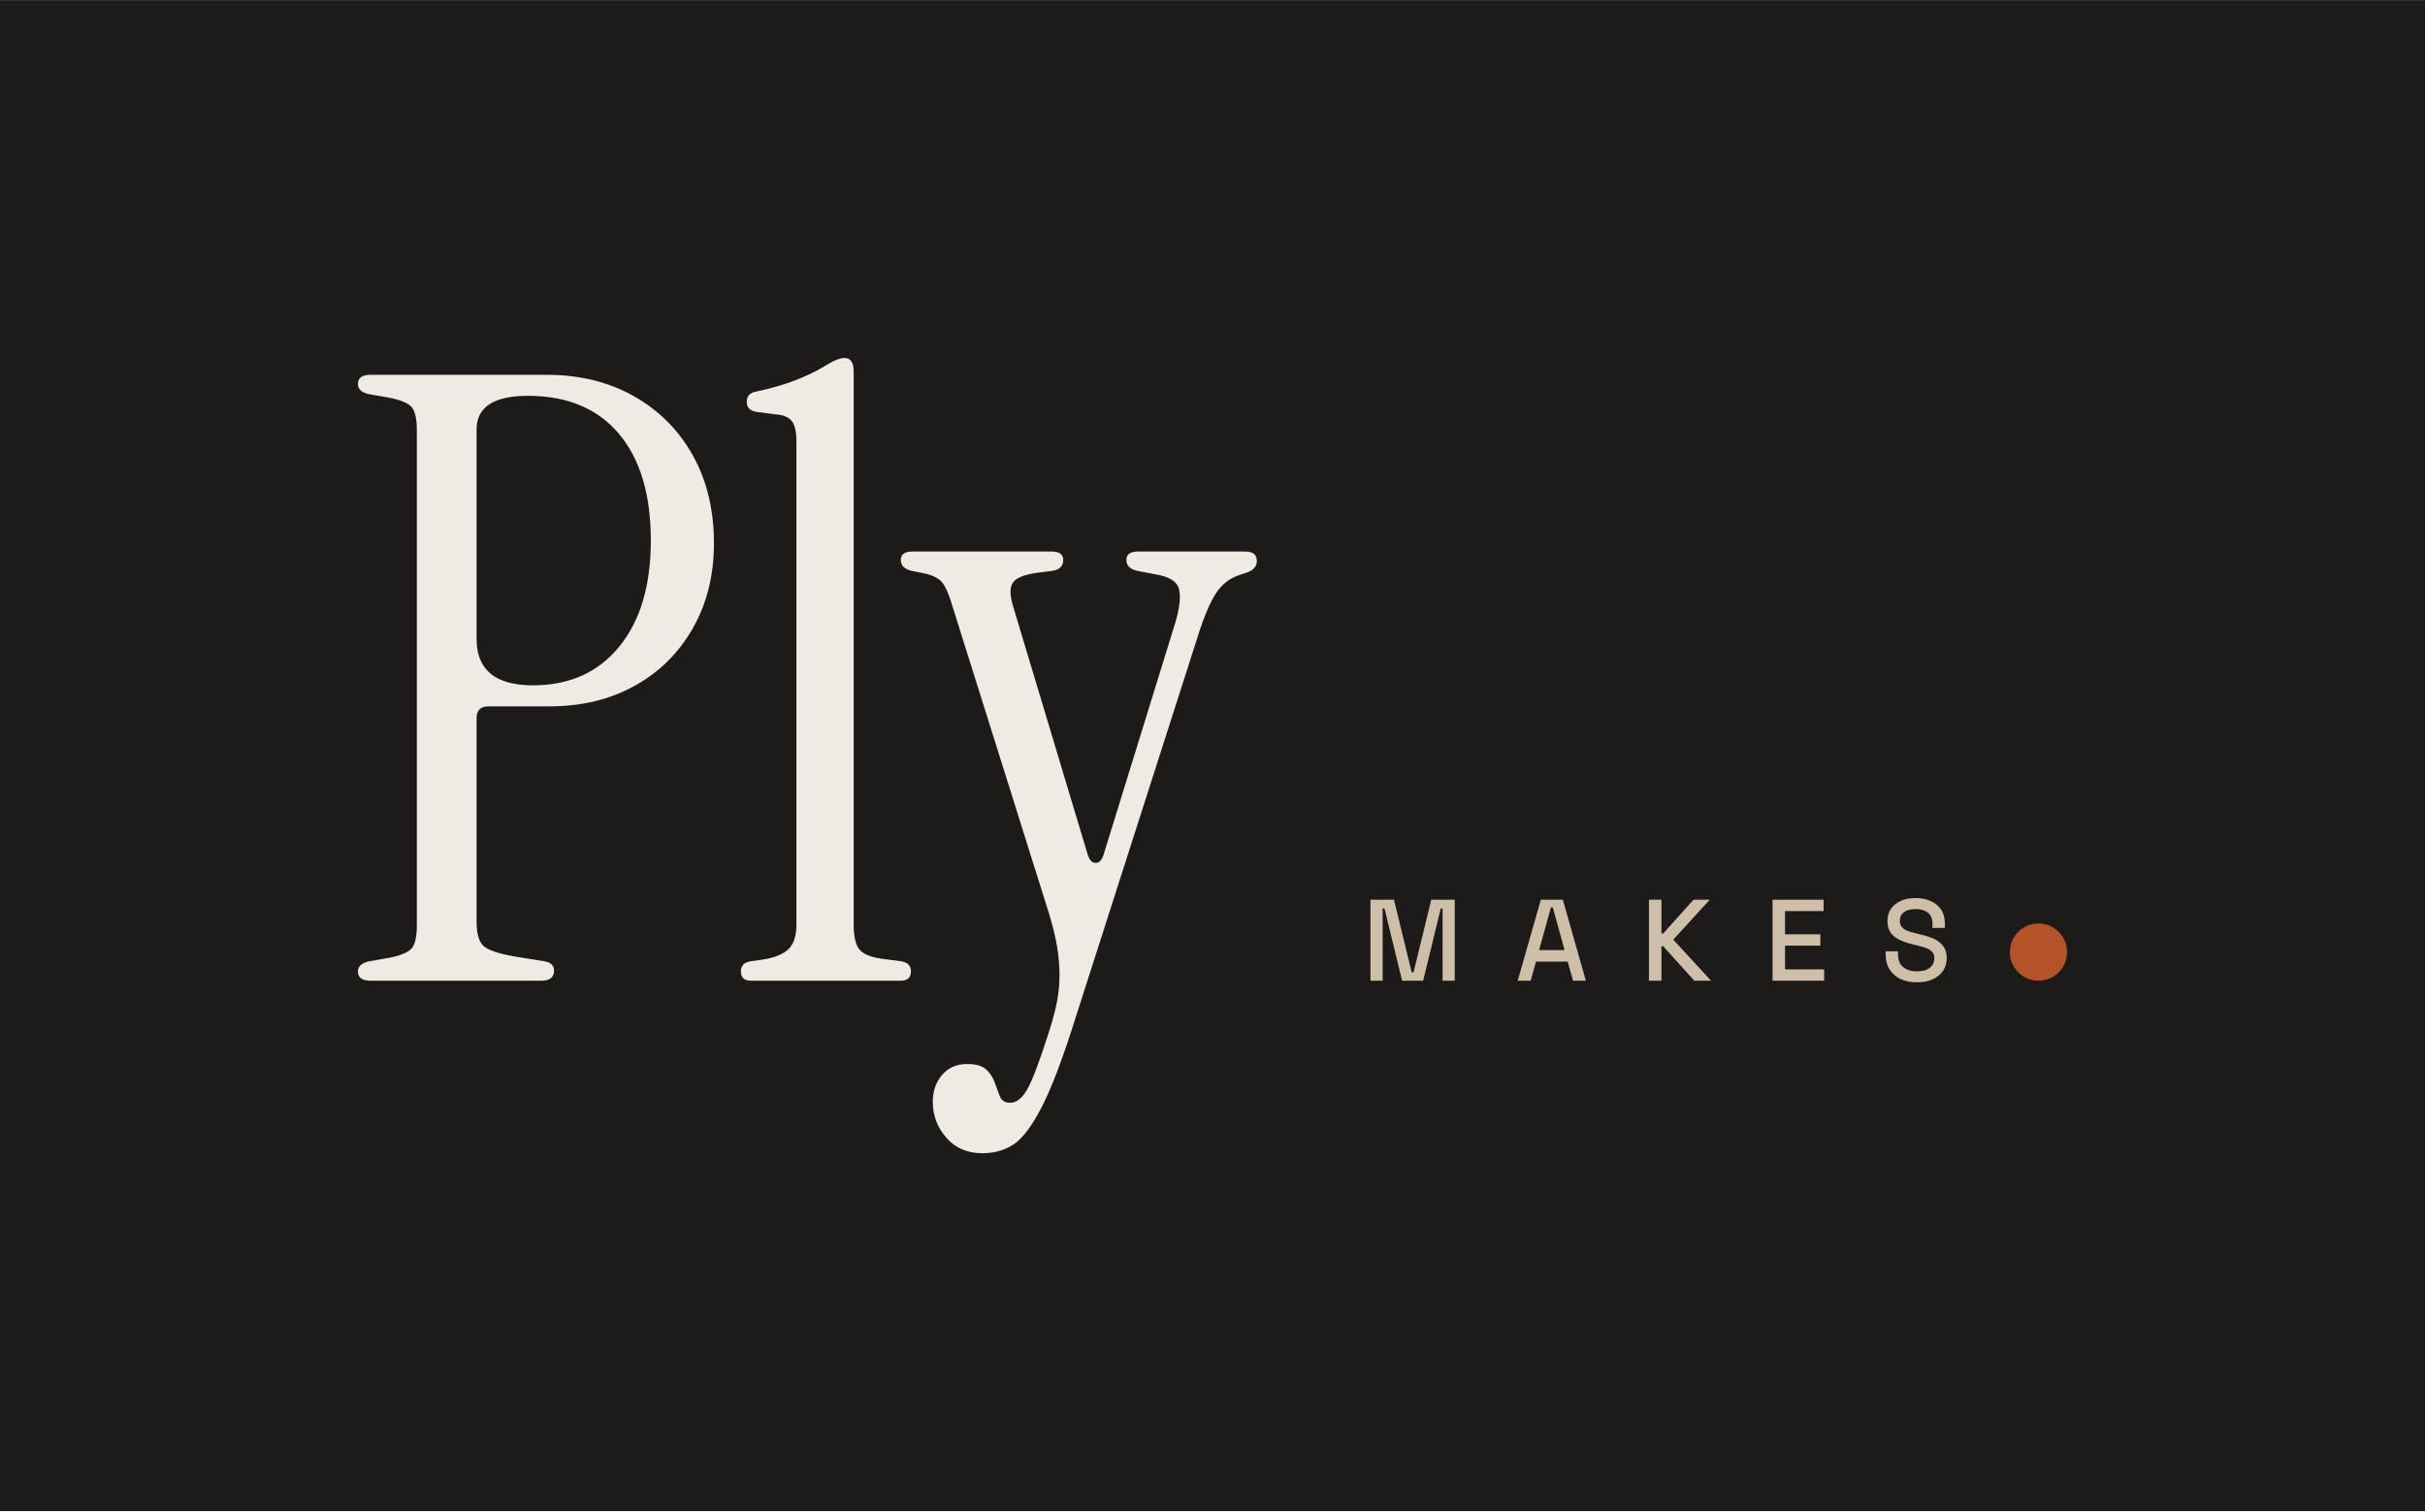
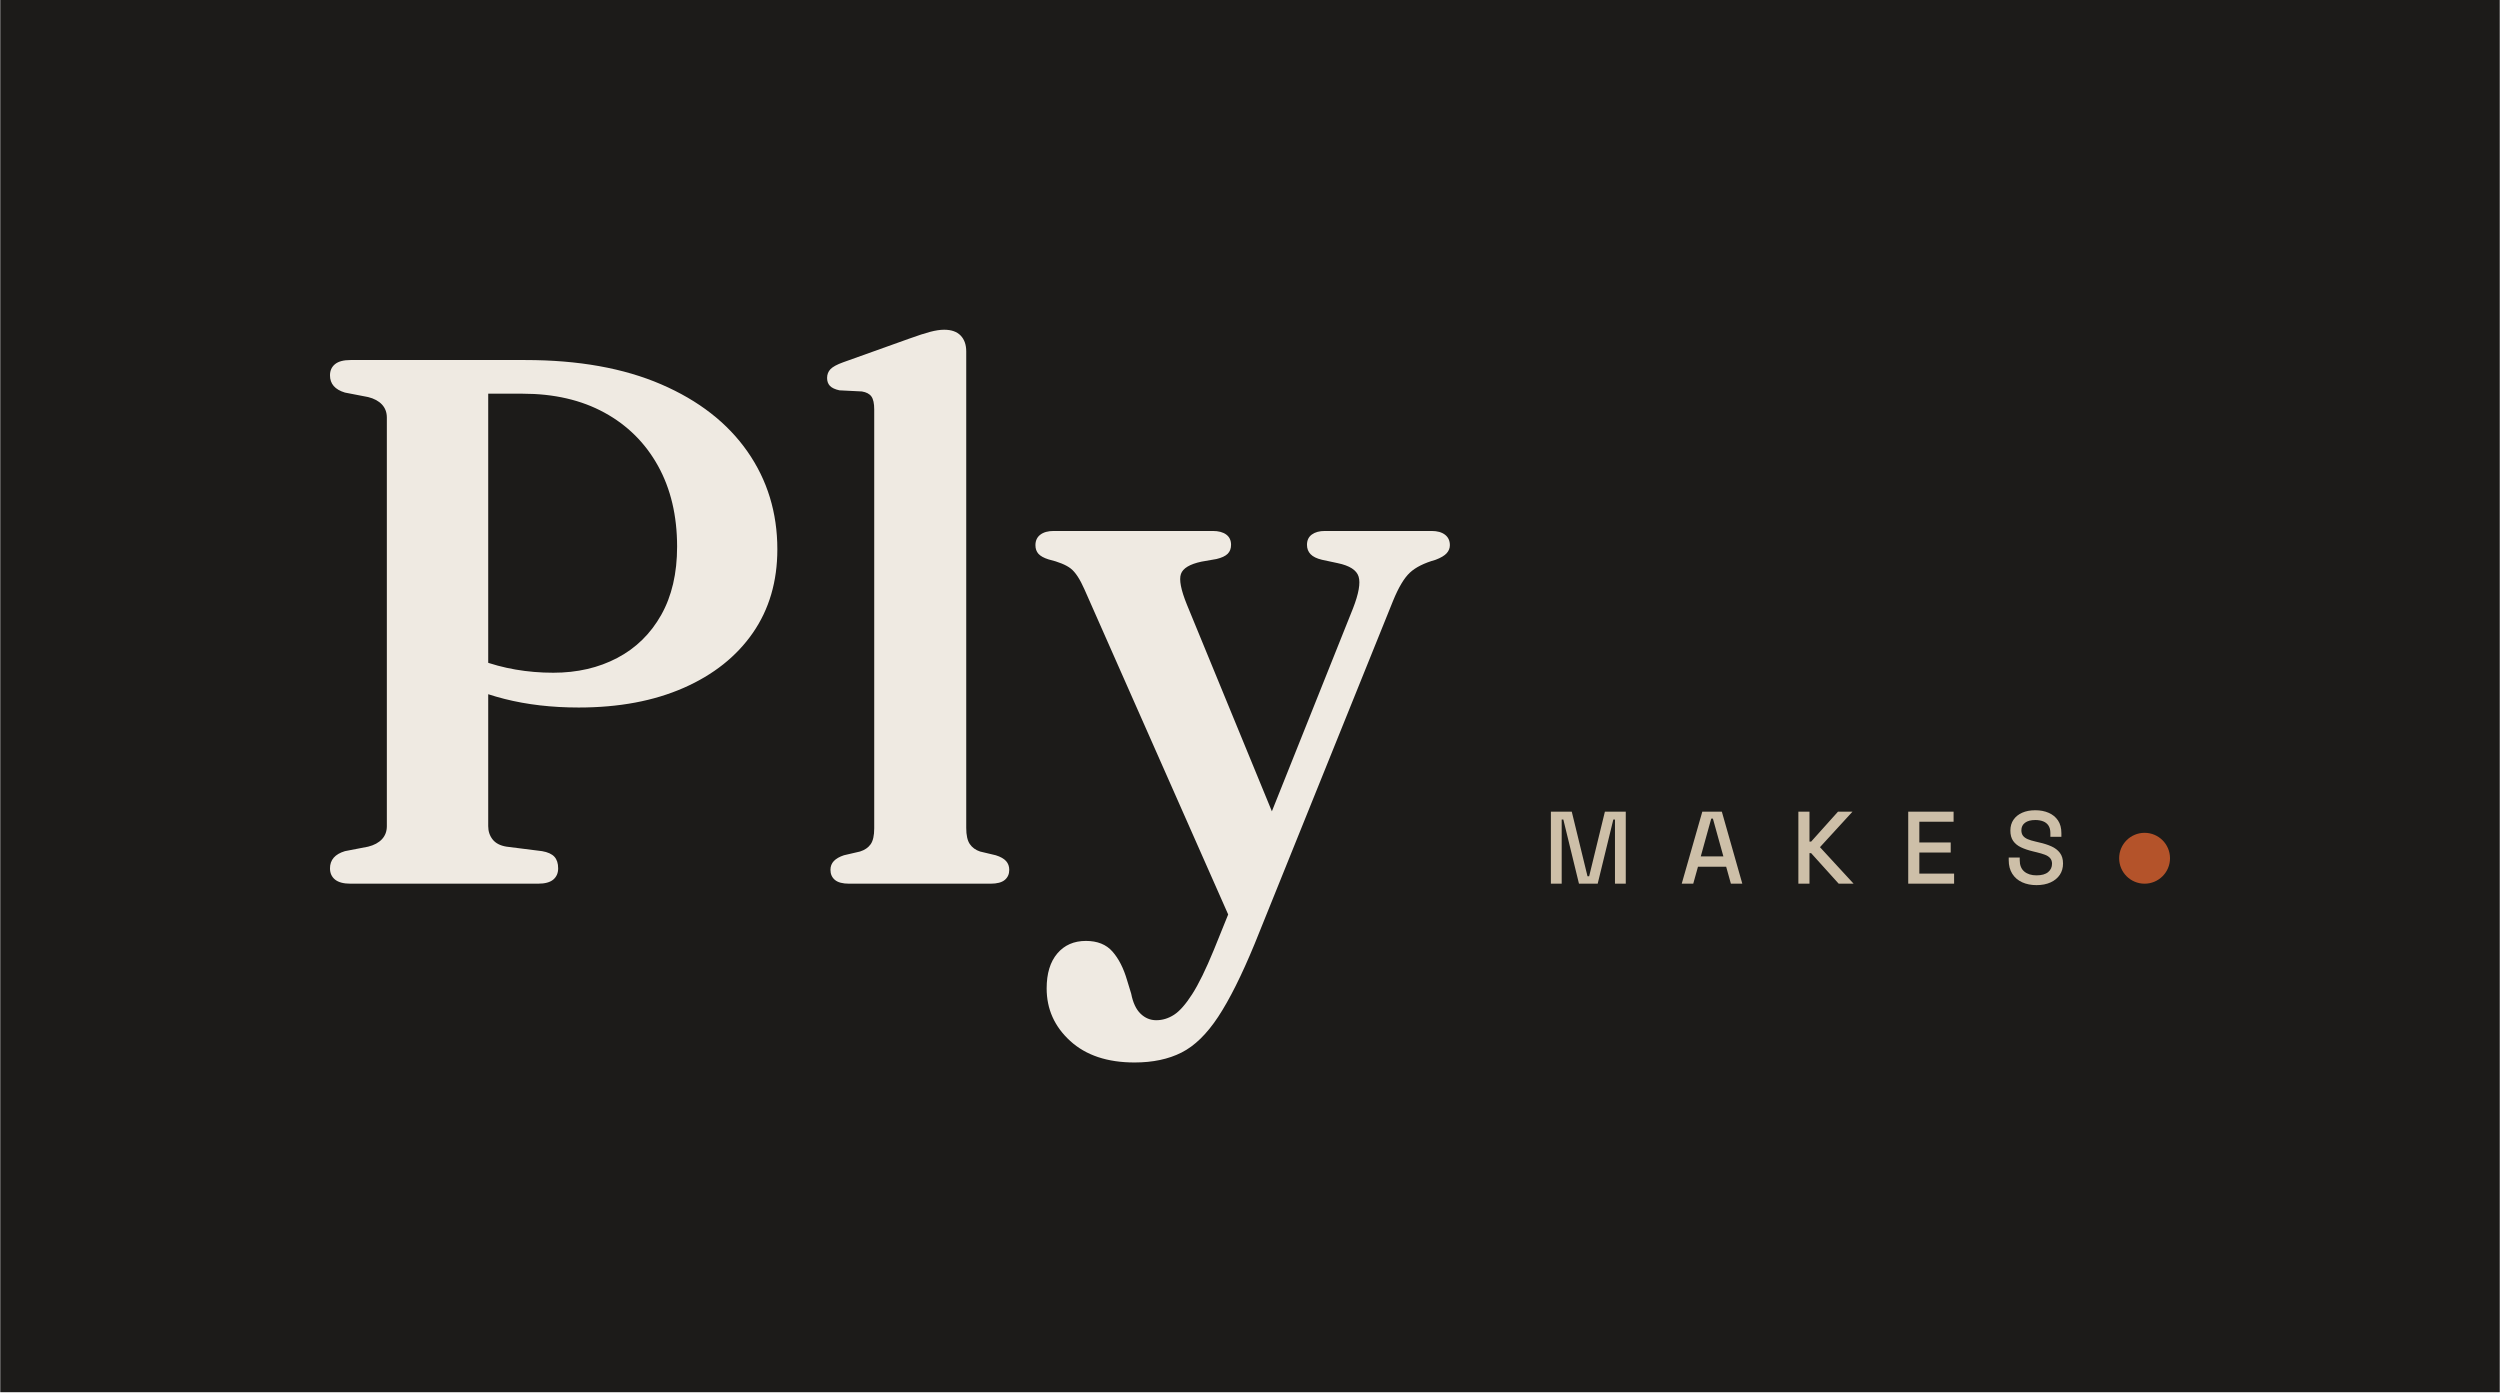
- <svg xmlns="http://www.w3.org/2000/svg" viewBox="0 0 1152.46 718.20" width="1152" height="718" role="img" aria-label="Ply Makes logo on charcoal">
-   <rect width="1152.46" height="718.20" fill="#1C1B19" />
-   <g transform="translate(162.50 -533.90)">
-     <path fill="#EFEAE2" d="M13.6 1000.0Q7.6 1000.0 7.6 995.6Q7.6 992.0 12.8 990.8L22.0 989.2Q30.4 987.6 33.0 984.8Q35.6 982.0 35.6 973.6V738.4Q35.6 730.0 33.0 727.2Q30.4 724.4 22.0 722.8L12.8 721.2Q7.6 720.0 7.6 716.4Q7.6 712.0 13.6 712.0H97.2Q120.8 712.0 138.8 722.2Q156.8 732.4 166.8 750.4Q176.8 768.4 176.8 792.0Q176.8 814.8 166.8 832.4Q156.8 850.0 139.2 859.8Q121.6 869.6 98.4 869.6H69.6Q64.0 869.6 64.0 875.2V972.0Q64.0 980.4 67.2 983.4Q70.4 986.4 81.6 988.4L96.4 990.8Q100.8 991.6 100.8 995.2Q100.8 1000.0 94.8 1000.0ZM64.0 837.6Q64.0 859.6 90.8 859.6Q116.8 859.6 131.8 841.2Q146.8 822.8 146.8 790.8Q146.8 758.0 131.6 740.0Q116.4 722.0 88.4 722.0Q64.0 722.0 64.0 738.0Z M194.4 1000.0Q189.6 1000.0 189.6 995.6Q189.6 991.6 194.0 990.8L199.6 990.0Q208.0 988.8 212.0 985.2Q216.0 981.6 216.0 973.2V744.0Q216.0 736.8 213.8 734.0Q211.6 731.2 206.0 730.8L196.8 729.6Q192.4 728.8 192.4 724.8Q192.4 720.8 196.8 720.0Q208.0 717.6 216.0 714.4Q224.0 711.2 229.2 708.0Q235.6 704.0 238.8 704.0Q243.2 704.0 243.2 710.4V973.2Q243.2 981.6 245.8 985.0Q248.4 988.4 256.8 989.6L266.0 990.8Q270.4 991.6 270.4 995.6Q270.4 1000.0 265.6 1000.0Z M304.4 1082.0Q293.6 1082.0 287.2 1074.6Q280.8 1067.2 280.8 1057.6Q280.8 1050.0 285.2 1044.8Q289.6 1039.6 297.2 1039.6Q303.6 1039.6 306.4 1042.4Q309.2 1045.2 310.4 1048.8Q311.6 1052.4 312.8 1055.2Q314 1058.0 317.6 1058.0Q322 1058.0 325.6 1051.8Q329.2 1045.6 335.6 1025.6Q339.6 1013.6 340.6 1004.8Q341.6 996.0 340.2 986.0Q338.8 976.0 334 961.6L290.4 822.8Q287.6 813.2 285.0 810.4Q282.4 807.6 276.8 806.4L270.8 805.2Q265.6 804.0 265.6 800.0Q265.6 796.0 271.2 796.0H337.2Q342.8 796.0 342.8 800.0Q342.8 804.4 337.6 805.2L331.2 806.0Q321.6 807.2 319.0 810.6Q316.4 814.0 319.2 822.8L354.4 940.0Q355.6 944.0 358.2 944.0Q360.8 944.0 362 940.0L396 830.0Q399.2 819.2 397.8 813.8Q396.4 808.4 386.4 806.8L378 805.2Q372.8 804.0 372.8 800.0Q372.8 796.0 378.4 796.0H429.2Q434.8 796.0 434.8 800.4Q434.8 804.4 430 806.0L426.4 807.2Q420.4 809.2 416.4 814.4Q412.4 819.6 408 832.4L348.4 1018.4Q339.6 1046.4 332.6 1060.0Q325.6 1073.6 319.2 1077.8Q312.8 1082.0 304.4 1082.0Z" />
-     <path fill="#CDBFA8" d="M488.815 1000.0V961.5H499.98L508.395 996.04H509.275L517.69 961.5H528.855V1000.0H523.08V965.68H522.2L513.84 1000.0H503.83L495.47 965.68H494.59V1000.0Z M558.775 1000.0 569.775 961.5H580.225L591.17 1000.0H585.065L582.535 990.925H567.465L564.935 1000.0ZM568.95 985.425H581.05L575.44 965.185H574.56Z M621.145 1000.0V961.5H627.085V977.505H627.965L642.32 961.5H650.075L632.695 980.475L650.68 1000.0H642.705L627.965 983.665H627.085V1000.0Z M679.885 1000.0V961.5H704.14V966.89H685.825V977.945H702.6V983.335H685.825V994.61H704.415V1000.0Z M748.47 1000.77Q744.125 1000.77 740.77 999.23Q737.415 997.69 735.518 994.693Q733.62 991.695 733.62 987.405V986.03H739.505V987.405Q739.505 991.475 741.953 993.51Q744.4 995.545 748.47 995.545Q752.595 995.545 754.685 993.812Q756.775 992.08 756.775 989.33Q756.775 987.515 755.785 986.36Q754.795 985.205 752.98 984.518Q751.165 983.83 748.635 983.225L746.6 982.73Q742.915 981.85 740.193 980.558Q737.47 979.265 735.985 977.12Q734.5 974.975 734.5 971.62Q734.5 968.21 736.178 965.79Q737.855 963.37 740.825 962.05Q743.795 960.73 747.81 960.73Q751.825 960.73 754.988 962.105Q758.15 963.48 759.965 966.175Q761.78 968.87 761.78 972.94V974.92H755.895V972.94Q755.895 970.465 754.878 968.925Q753.86 967.385 752.045 966.67Q750.23 965.955 747.81 965.955Q744.29 965.955 742.338 967.413Q740.385 968.87 740.385 971.455Q740.385 973.215 741.238 974.342Q742.09 975.47 743.74 976.185Q745.39 976.9 747.865 977.45L749.9 977.945Q753.64 978.77 756.5 980.062Q759.36 981.355 761.01 983.555Q762.66 985.755 762.66 989.22Q762.66 992.685 760.928 995.27Q759.195 997.855 756.005 999.312Q752.815 1000.77 748.47 1000.77Z" />
-     <circle cx="806.26" cy="986.40" r="13.60" fill="#B4532A" />
+ <svg xmlns="http://www.w3.org/2000/svg" viewBox="0 0 1336.48 744.42" width="1336" height="744" role="img" aria-label="Ply Makes logo on charcoal">
+   <rect width="1336.48" height="744.42" fill="#1C1B19" />
+   <g transform="translate(154.71 -527.49)">
+     <path fill="#EFEAE2" d="M260.8 821.2Q260.8 847.0 247.7 865.9Q234.6 884.8 210.7 895.3Q186.8 905.8 154.6 905.8Q133.0 905.8 114.9 901.2Q96.8 896.6 83.6 888.4L86.2 872.4Q93.4 877.2 102.2 880.5Q111.0 883.8 120.8 885.5Q130.6 887.2 141.0 887.2Q160.2 887.2 175.2 879.3Q190.2 871.4 198.7 856.3Q207.2 841.2 207.2 819.8Q207.2 795.0 197.0 776.6Q186.8 758.2 168.3 748.1Q149.8 738.0 124.6 738.0H106.2V969.2Q106.2 973.4 108.6 976.4Q111.0 979.4 116.0 980.2L135.0 982.6Q139.6 983.4 141.6 985.6Q143.6 987.8 143.6 991.8Q143.6 995.6 141.0 997.8Q138.4 1000.0 132.8 1000.0H32.6Q27.0 1000.0 24.3 997.8Q21.6 995.6 21.6 991.8Q21.6 985.0 29.6 982.6L42.0 980.2Q46.8 979.0 49.4 976.2Q52.0 973.4 52.0 969.2V750.8Q52.0 746.6 49.4 743.8Q46.8 741.0 42.0 739.8L29.6 737.4Q21.6 735.0 21.6 728.2Q21.6 724.4 24.3 722.2Q27.0 720.0 32.6 720.0H126.0Q168.6 720.0 198.7 733.0Q228.8 746.0 244.8 768.9Q260.8 791.8 260.8 821.2Z M361.8 715.4V970.2Q361.8 976.0 363.7 978.8Q365.6 981.6 369.2 982.8L377.6 984.8Q381.4 986.0 383.1 987.9Q384.8 989.8 384.8 992.6Q384.8 996.0 382.4 998.0Q380 1000.0 374.8 1000.0H299.2Q294 1000.0 291.6 998.0Q289.2 996.0 289.2 992.6Q289.2 989.8 291.0 987.9Q292.8 986.0 296.4 984.8L305 982.8Q308.8 981.6 310.7 978.9Q312.6 976.2 312.6 970.4V746.4Q312.6 741.6 311.1 739.5Q309.6 737.4 306 736.8L294 736.2Q290.4 735.4 288.9 733.8Q287.4 732.2 287.4 729.6Q287.4 726.8 289.2 724.9Q291 723.0 296 721.2L331.2 708.6Q338.4 706.0 342.6 704.9Q346.8 703.8 350 703.8Q355.8 703.8 358.8 706.9Q361.8 710.0 361.8 715.4Z M530.2 973.4 504.4 1022.2 425 842.6Q421.4 834.4 417.7 831.5Q414 828.6 405.8 826.6Q402 825.4 400.4 823.6Q398.8 821.8 398.8 819.0Q398.8 815.4 401.4 813.4Q404 811.4 408.6 811.4H493.6Q498.2 811.4 500.8 813.3Q503.4 815.2 503.4 818.8Q503.4 821.8 501.6 823.6Q499.8 825.4 495.6 826.4L487.6 827.8Q478.2 829.8 476.6 834.4Q475 839.0 479.8 850.8ZM494.2 1035.4 508.6 999.8 514.8 987.4 568.6 852.8Q573.2 841.0 571.6 835.8Q570.0 830.6 560.4 828.6L552.0 826.8Q547.8 825.8 545.9 823.8Q544.0 821.8 544.0 818.8Q544.0 815.2 546.6 813.3Q549.2 811.4 553.6 811.4H610.6Q615.2 811.4 617.8 813.4Q620.4 815.4 620.4 819.0Q620.4 821.4 618.7 823.3Q617.0 825.2 612.8 826.8Q603.6 829.4 599 833.7Q594.4 838.0 590.0 848.8L516.0 1032.2Q505.6 1057.4 496.5 1071.2Q487.4 1085.0 476.9 1090.3Q466.4 1095.6 451.8 1095.6Q430 1095.6 417.4 1084.1Q404.8 1072.6 404.8 1056.0Q404.8 1044.0 410.5 1037.3Q416.2 1030.6 425.8 1030.6Q435 1030.6 440 1036.3Q445 1042.0 447.8 1051.6L450 1058.8Q451.4 1066.0 455 1069.5Q458.6 1073.0 463.4 1073.0Q468.4 1073.0 472.9 1070.1Q477.4 1067.2 482.6 1059.1Q487.8 1051.0 494.2 1035.4Z" />
+     <path fill="#CDBFA8" d="M674.415 1000.0V961.5H685.58L693.995 996.04H694.875L703.29 961.5H714.455V1000.0H708.68V965.68H707.8L699.44 1000.0H689.43L681.07 965.68H680.19V1000.0Z M744.375 1000.0 755.375 961.5H765.825L776.77 1000.0H770.665L768.135 990.925H753.065L750.535 1000.0ZM754.55 985.425H766.65L761.04 965.185H760.16Z M806.745 1000.0V961.5H812.685V977.505H813.565L827.92 961.5H835.675L818.295 980.475L836.28 1000.0H828.305L813.565 983.665H812.685V1000.0Z M865.485 1000.0V961.5H889.74V966.89H871.425V977.945H888.2V983.335H871.425V994.61H890.015V1000.0Z M934.07 1000.77Q929.725 1000.77 926.37 999.23Q923.015 997.69 921.118 994.693Q919.22 991.695 919.22 987.405V986.03H925.105V987.405Q925.105 991.475 927.553 993.51Q930 995.545 934.07 995.545Q938.195 995.545 940.285 993.812Q942.375 992.08 942.375 989.33Q942.375 987.515 941.385 986.36Q940.395 985.205 938.58 984.518Q936.765 983.83 934.235 983.225L932.2 982.73Q928.515 981.85 925.793 980.558Q923.07 979.265 921.585 977.12Q920.1 974.975 920.1 971.62Q920.1 968.21 921.778 965.79Q923.455 963.37 926.425 962.05Q929.395 960.73 933.41 960.73Q937.425 960.73 940.588 962.105Q943.75 963.48 945.565 966.175Q947.38 968.87 947.38 972.94V974.92H941.495V972.94Q941.495 970.465 940.478 968.925Q939.46 967.385 937.645 966.67Q935.83 965.955 933.41 965.955Q929.89 965.955 927.938 967.413Q925.985 968.87 925.985 971.455Q925.985 973.215 926.838 974.342Q927.69 975.47 929.34 976.185Q930.99 976.9 933.465 977.45L935.5 977.945Q939.24 978.77 942.1 980.062Q944.96 981.355 946.61 983.555Q948.26 985.755 948.26 989.22Q948.26 992.685 946.528 995.27Q944.795 997.855 941.605 999.312Q938.415 1000.77 934.07 1000.77Z" />
+     <circle cx="991.86" cy="986.40" r="13.60" fill="#B4532A" />
  </g>
</svg>
